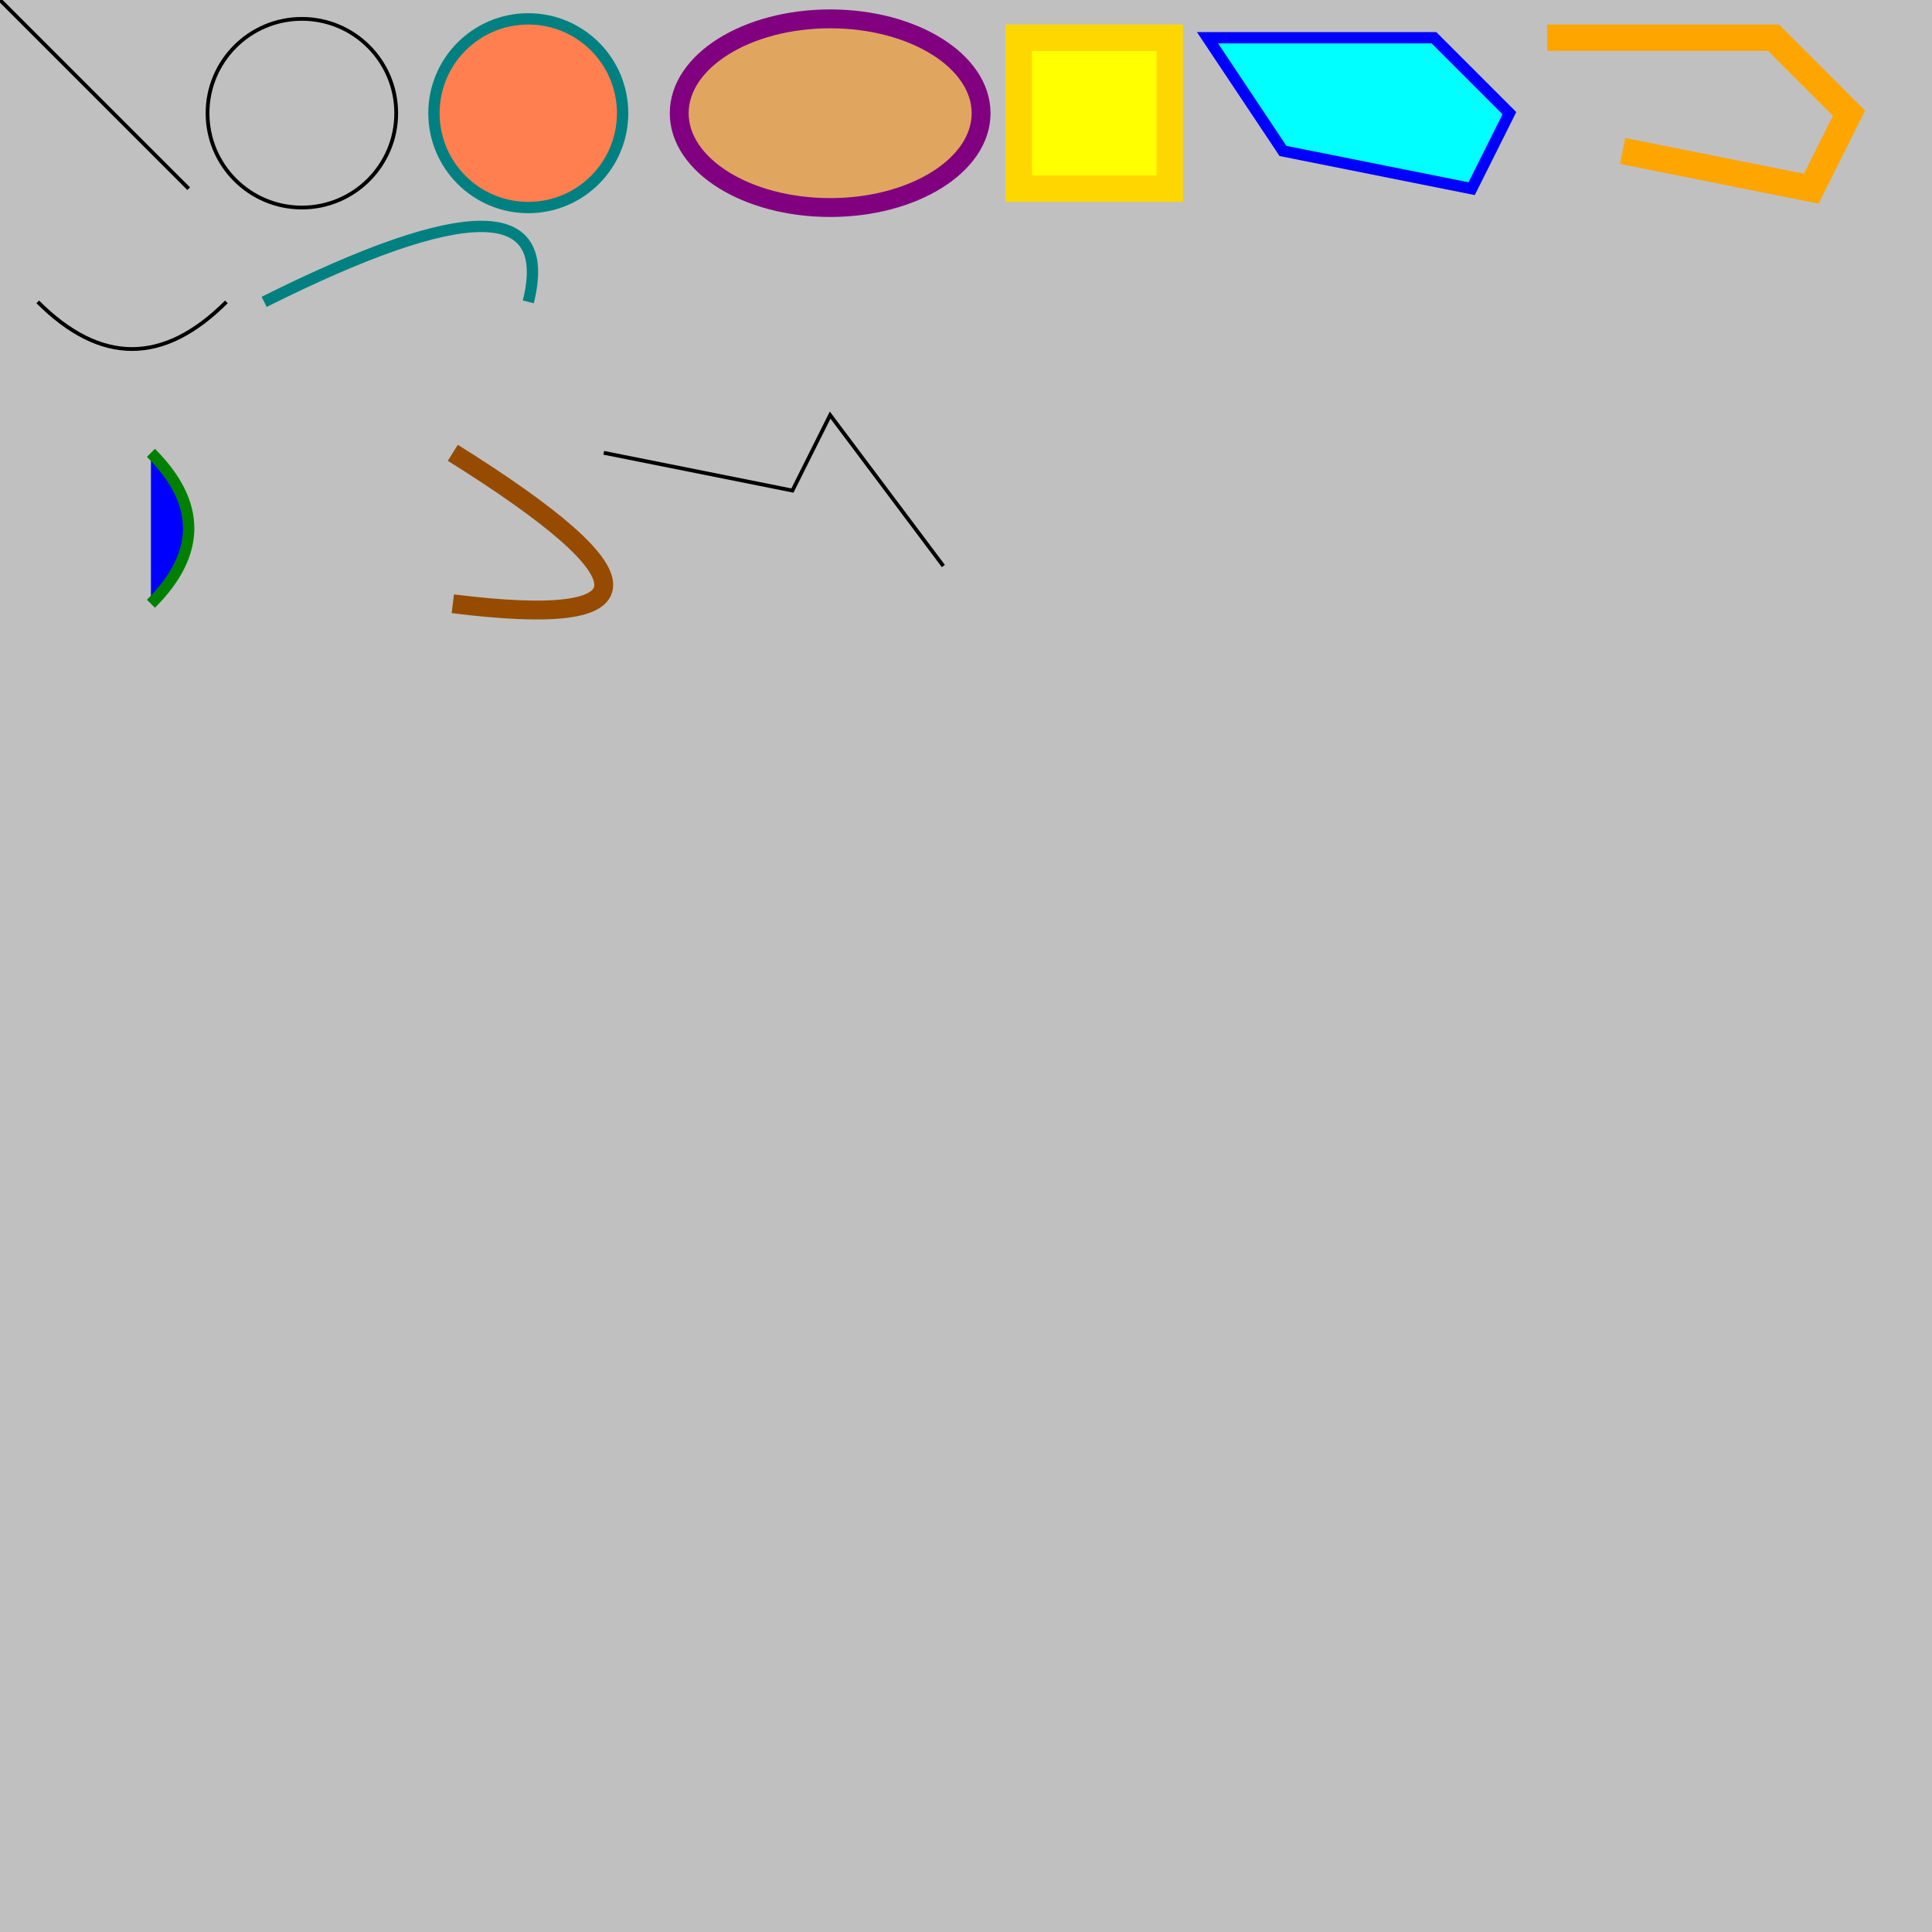
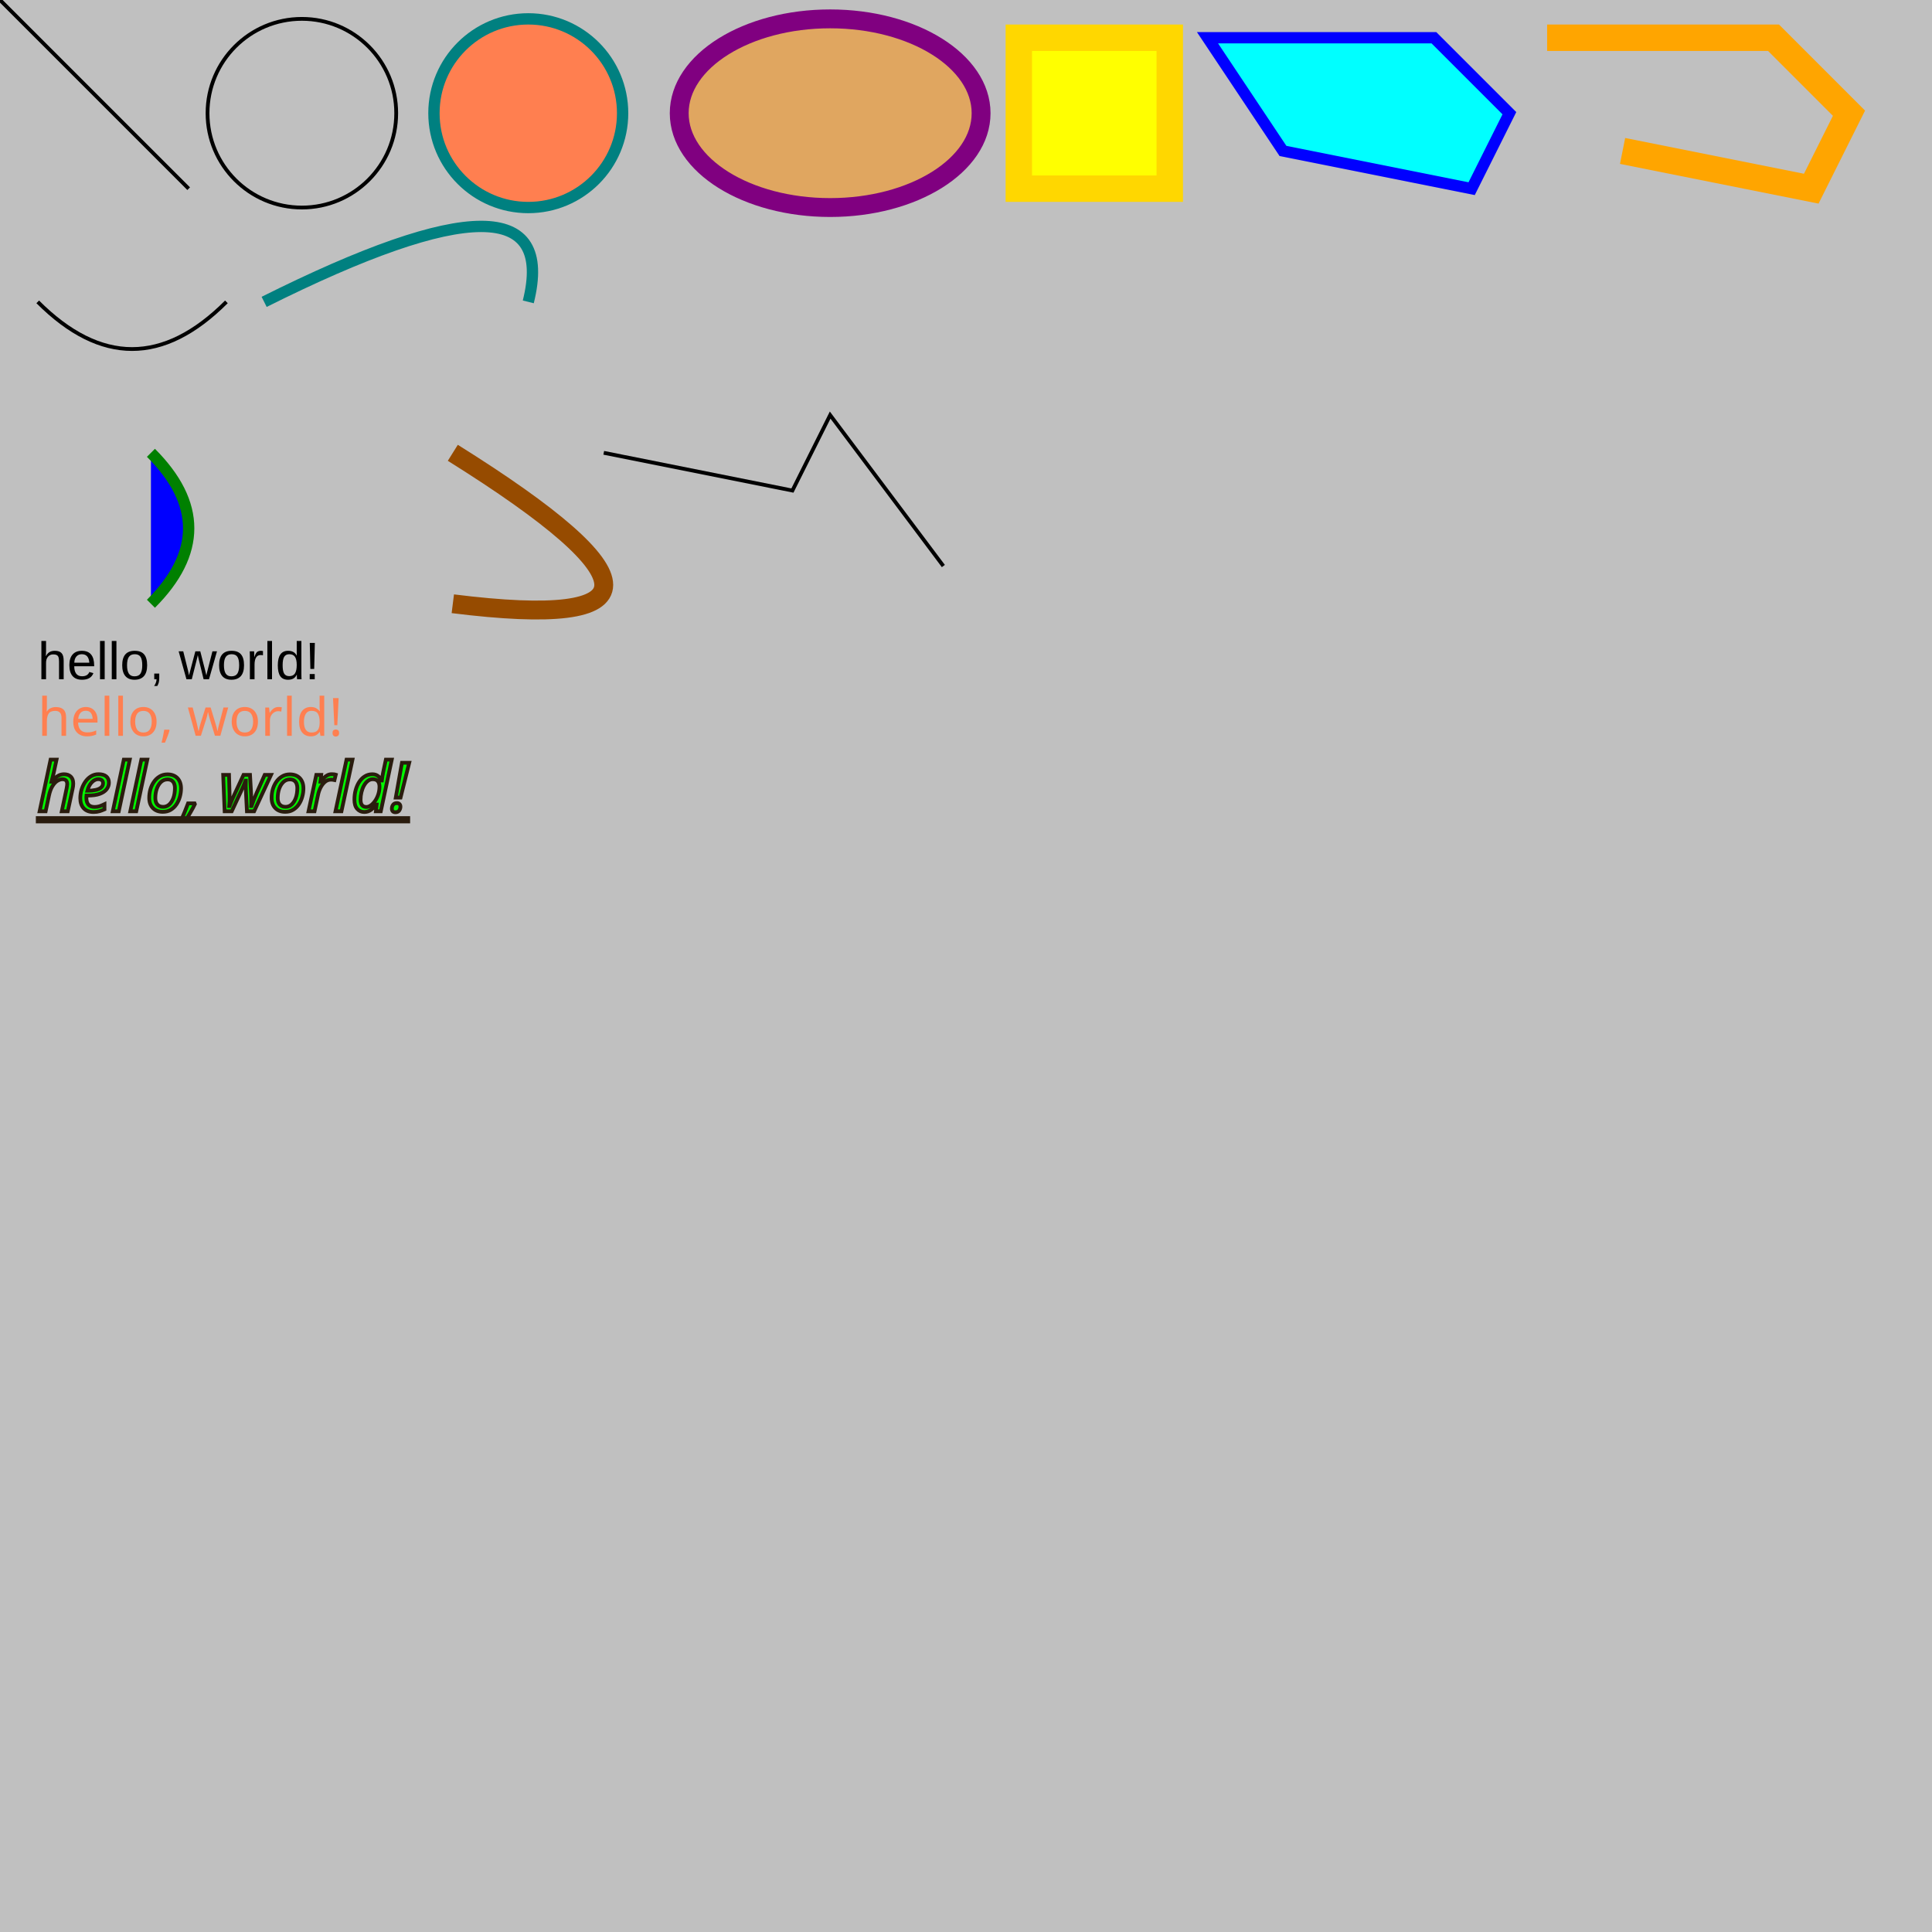
<svg xmlns="http://www.w3.org/2000/svg" width="512" height="512" viewBox="0 0 512 512" version="1.1">
  <rect x="0" y="0" width="512" height="512" rx="0" ry="0" stroke-width="0" stroke="rgba(0, 0, 0, 0)" fill="rgba(192, 192, 192, 255)" fill-opacity="1.00" stroke-opacity="1.00" />
  <line x1="0" y1="0" x2="50" y2="50" style="stroke:rgba(0, 0, 0, 255);stroke-width:1;stroke-opacity:1.00" />
  <circle cx="80" cy="30" r="25" stroke-width="1" stroke="rgba(0, 0, 0, 255)" fill="rgba(0, 0, 0, 0)" fill-opacity="1.00" stroke-opacity="1.00" />
  <circle cx="140" cy="30" r="25" stroke-width="3" stroke="rgba(0, 128, 128, 255)" fill="rgba(255, 127, 80, 255)" fill-opacity="1.00" stroke-opacity="1.00" />
  <ellipse cx="220" cy="30" rx="40" ry="25" stroke-width="5" stroke="rgba(128, 0, 128, 255)" fill="rgba(255, 140, 0, 255)" fill-opacity="0.50" stroke-opacity="1.00" />
  <rect x="270" y="10" width="40" height="40" rx="0" ry="0" stroke-width="7" stroke="rgba(255, 215, 0, 255)" fill="rgba(255, 255, 0, 255)" fill-opacity="1.00" stroke-opacity="1.00" />
  <polygon points="320, 10 380, 10 400, 30 390, 50 340, 40 " style="fill:rgba(0, 255, 255, 255);stroke:rgba(0, 0, 255, 255);stroke-width:3;fill-opacity:1.00;stroke-opacity:1.00;fill-rule:nonzero;" />
  <polyline points="410, 10 470, 10 490, 30 480, 50 430, 40 " style="fill:rgba(0, 0, 0, 0);stroke:rgba(255, 165, 0, 255);stroke-width:7;fill-opacity:1.00;stroke-opacity:1.00;" />
  <path d="M 10 80 q 25 25 50 0" stroke-width="1" stroke="rgba(0, 0, 0, 255)" fill="rgba(0, 0, 0, 0)" fill-opacity="1.00" stroke-opacity="1.00" />
  <path d="M 40 120 q 20 20 0 40" stroke-width="3" stroke="rgba(0, 128, 0, 255)" fill="rgba(0, 0, 255, 255)" fill-opacity="1.00" stroke-opacity="1.00" />
  <path d="M 70 80 q 80 -40 70 0" stroke-width="3" stroke="rgba(0, 128, 128, 255)" fill="rgba(0, 0, 0, 0)" fill-opacity="1.00" stroke-opacity="1.00" />
  <path d="M 120 120 q 80 50 0 40" stroke-width="5" stroke="rgba(150, 75, 0, 255)" fill="rgba(0, 0, 0, 0)" fill-opacity="1.00" stroke-opacity="1.00" />
  <polyline points="160, 120 210, 130 220, 110 250, 150 " style="fill:rgba(0, 0, 0, 0);stroke:rgba(0, 0, 0, 255);stroke-width:1;fill-opacity:1.00;stroke-opacity:1.00;" />
+   <text x="10" y="180" font-family="arial" font-size="14" font-weight="normal" font-style="normal" text-decoration="" stroke-width="0" stroke="rgba(0, 0, 0, 0)" fill="rgba(0, 0, 0, 255)" fill-opacity="1.00" stroke-opacity="1.00" transform="rotate(0)">hello, world!</text>
+   <text x="10" y="195" font-family="luminari" font-size="14" font-weight="normal" font-style="normal" text-decoration="" stroke-width="0" stroke="rgba(0, 0, 0, 0)" fill="rgba(255, 127, 80, 255)" fill-opacity="1.00" stroke-opacity="1.00" transform="rotate(0)">hello, world!</text>
+   <text x="10" y="215" font-family="trebuchet ms" font-size="18" font-weight="normal" font-style="italic" text-decoration="underline" stroke-width="1" stroke="rgba(42, 28, 14, 255)" fill="rgba(0, 255, 0, 255)" fill-opacity="1.00" stroke-opacity="1.00" transform="rotate(0)">hello, world!</text>
</svg>
